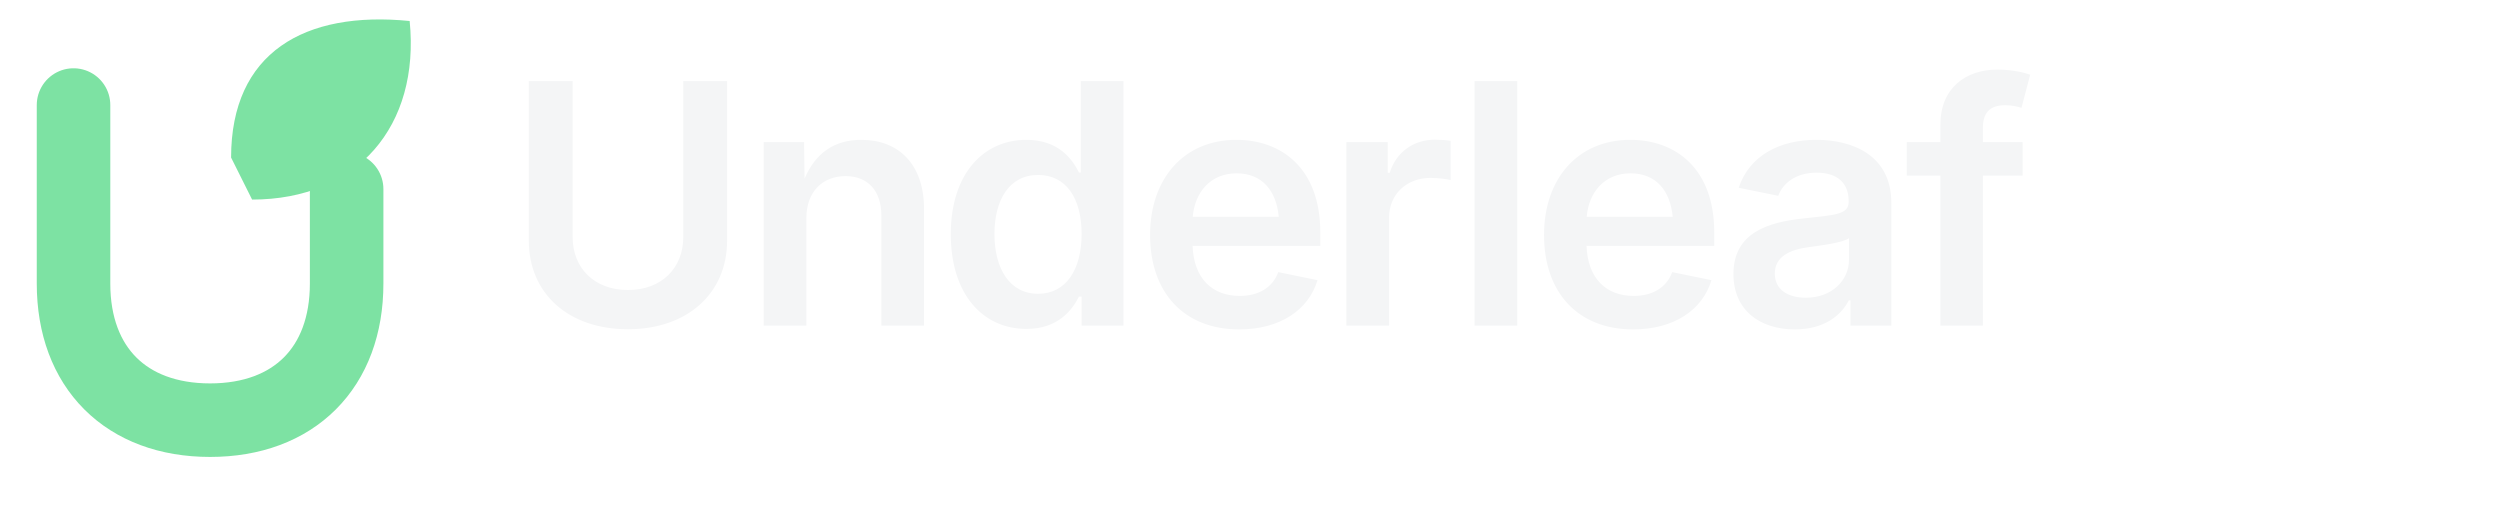
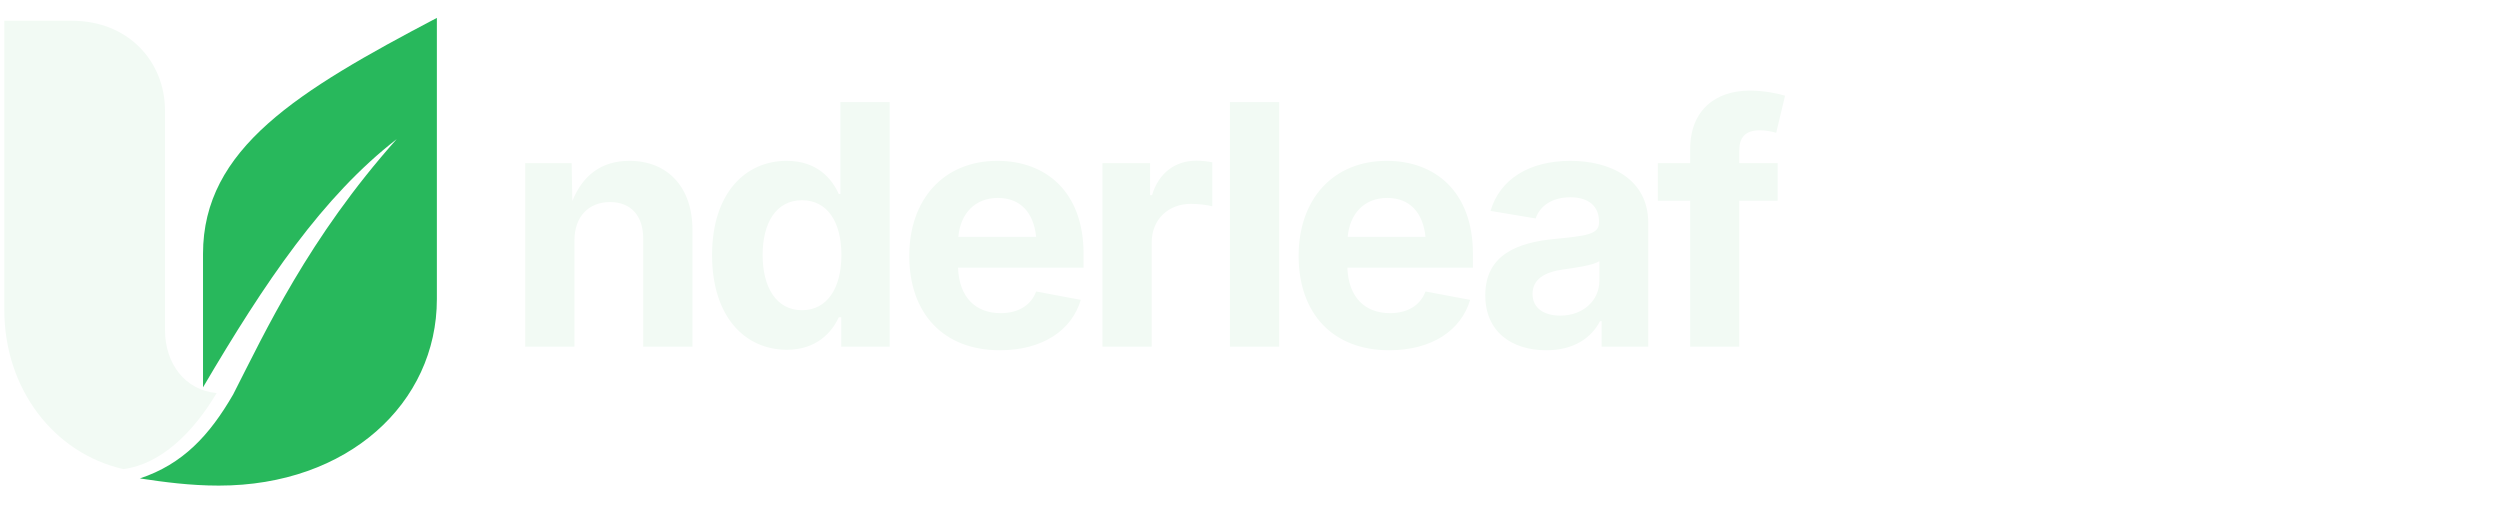
<svg xmlns="http://www.w3.org/2000/svg" width="238" height="48" viewBox="0 0 238 48" role="img" aria-label="Underleaf">
-   <path d="M7 10v17c0 8 5 13 13 13s13-5 13-13v-9" fill="none" stroke="#7de2a3" stroke-width="7" stroke-linecap="round" />
-   <path d="M22 15C22 5 29 1 39 2c1 10-5 17-15 17l-2-4Z" fill="#7de2a3" />
-   <g transform="translate(48 0)">
-     <text x="0" y="31" fill="#f4f5f6" font-family="Inter, Arial, sans-serif" font-size="32" font-weight="600" letter-spacing="-1">Underleaf</text>
-   </g>
+   <svg x="0" y="0" width="42" height="48" viewBox="320 318 615 663" aria-hidden="true">
+     <path d="M326 327 H420 C500 327 550 385 550 452 V758 C550 805 578 842 622 846 C590 900 545 945 492 952 C395 930 326 840 326 730 Z" fill="#F2FAF4" />
+     <path d="M929 323 V715 C929 860 805 975 625 975 C585 975 548 970 515 965 C575 945 612 905 645 848 C690 760 750 630 873 492 C770 572 690 690 603 838 V652 C603 505 735 425 929 323 Z" fill="#28B85C" />
+   </svg>
+   <text x="48" y="33" fill="#F2FAF4" font-family="'Hanken Grotesk', Inter, Arial, sans-serif" font-size="32" font-weight="700" letter-spacing="-1.4">nderleaf</text>
</svg>
